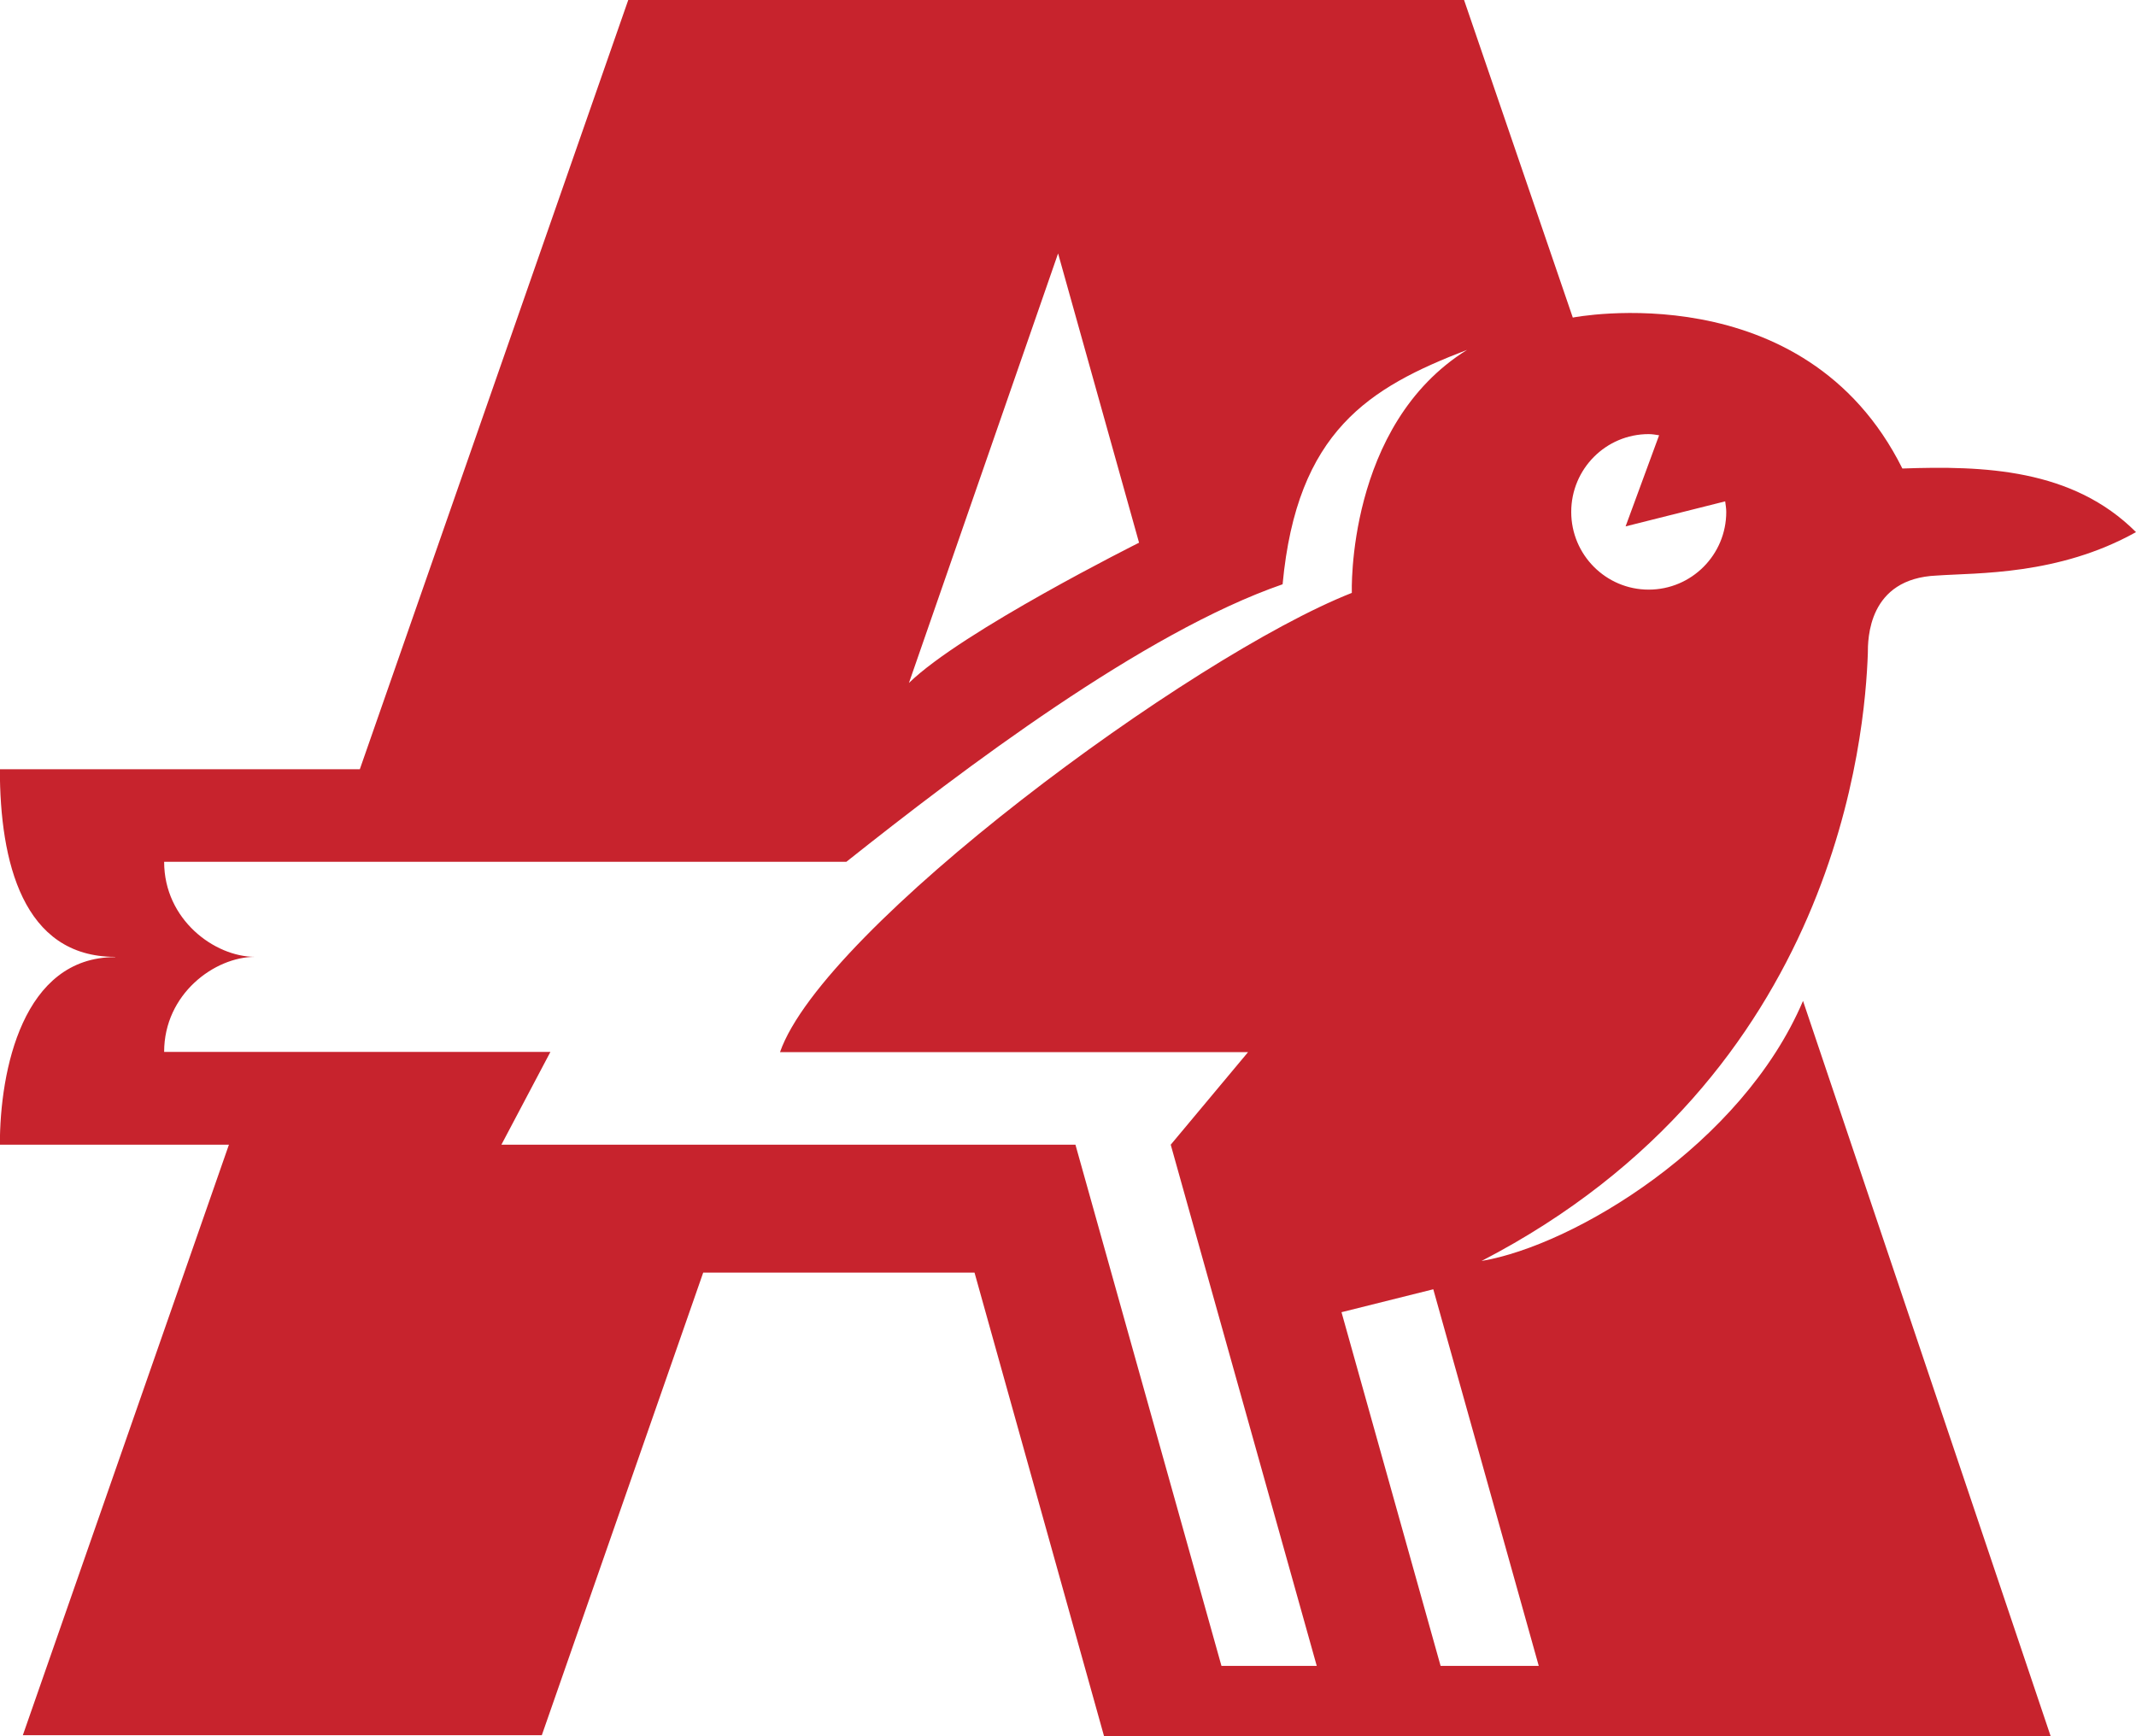
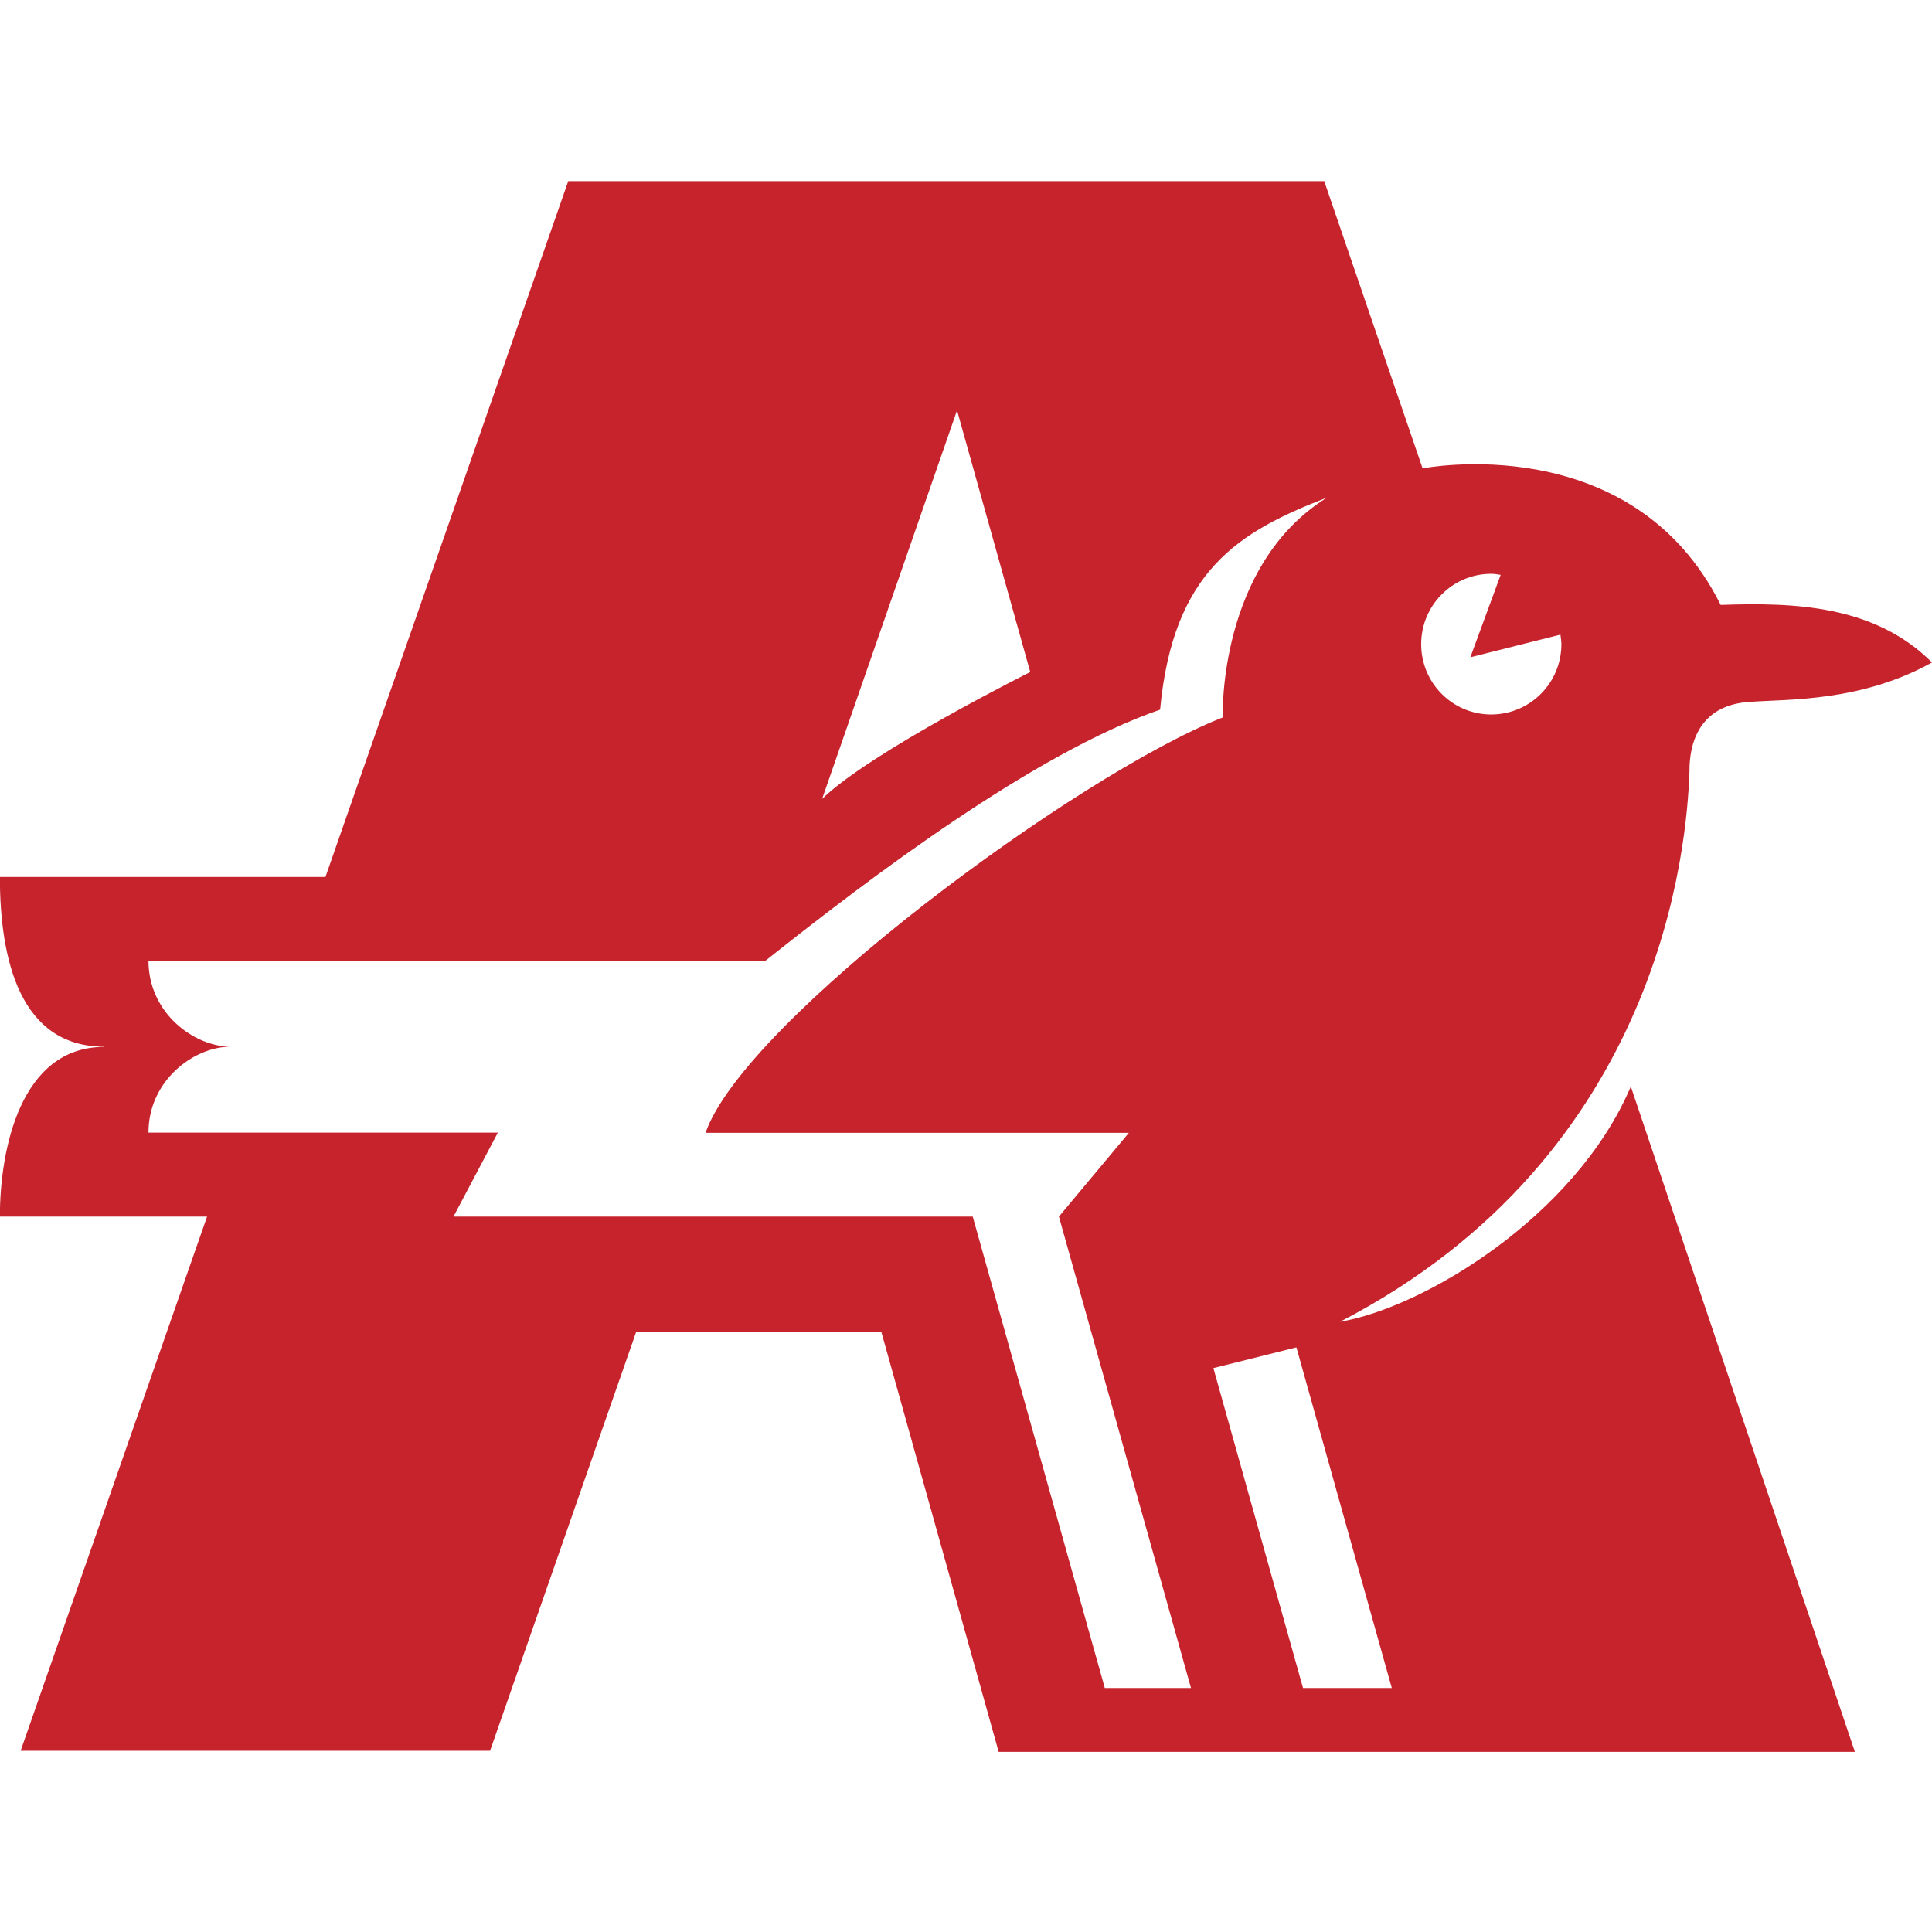
- <svg xmlns="http://www.w3.org/2000/svg" width="64px" height="52px" viewBox="0 0 64 52" version="1.1">
+ <svg xmlns="http://www.w3.org/2000/svg" width="64px" height="64px" viewBox="0 -6 64 64" version="1.1">
  <g id="surface1">
    <path style=" stroke:none;fill-rule:evenodd;fill:rgb(78.039%,13.725%,17.647%);fill-opacity:1;" d="M 44.391 37.785 C 55.102 32.238 55.879 21.926 55.965 19.586 C 55.965 19.152 55.965 17.332 58.035 17.246 C 59.246 17.16 61.668 17.246 64 15.945 C 62.098 14.039 59.422 13.953 57 14.039 C 54.062 8.148 47.125 9.516 47.125 9.516 L 43.867 0 L 18.824 0 L 10.781 23.051 L -0.004 23.051 C -0.004 25.824 0.684 28.672 3.449 28.672 L 3.449 28.68 C 0.684 28.68 -0.004 32.062 -0.004 34.301 L 6.859 34.301 L 0.684 51.996 L 16.234 51.996 L 21.07 38.133 L 29.199 38.133 L 33.082 52.031 L 61.445 52.031 L 54.023 29.992 C 52.191 34.301 47.156 37.32 44.391 37.785 Z M 49.398 13.008 C 49.508 13.008 49.609 13.027 49.711 13.043 L 48.707 15.773 L 51.691 15.023 C 51.703 15.129 51.723 15.23 51.723 15.34 C 51.723 16.625 50.684 17.668 49.398 17.668 C 48.117 17.668 47.078 16.625 47.078 15.34 C 47.078 14.051 48.117 13.008 49.398 13.008 Z M 31.703 7.594 L 34.129 16.262 C 34.129 16.262 28.82 18.914 27.234 20.465 Z M 37.395 31.527 L 35.078 34.301 L 39.453 49.918 L 36.598 49.918 L 32.223 34.301 L 15.023 34.301 L 16.492 31.52 L 4.918 31.52 C 4.918 29.785 6.43 28.672 7.641 28.672 C 6.43 28.672 4.918 27.559 4.918 25.824 L 25.359 25.824 C 28.844 23.055 34.254 18.953 38.43 17.508 C 38.859 12.914 41.023 11.613 43.957 10.484 C 40.332 12.738 40.504 17.766 40.504 17.766 C 35.668 19.672 24.668 27.809 23.371 31.527 Z M 43.164 49.918 L 40.195 39.32 L 42.945 38.633 L 46.105 49.918 Z M 43.164 49.918 " />
  </g>
</svg>
